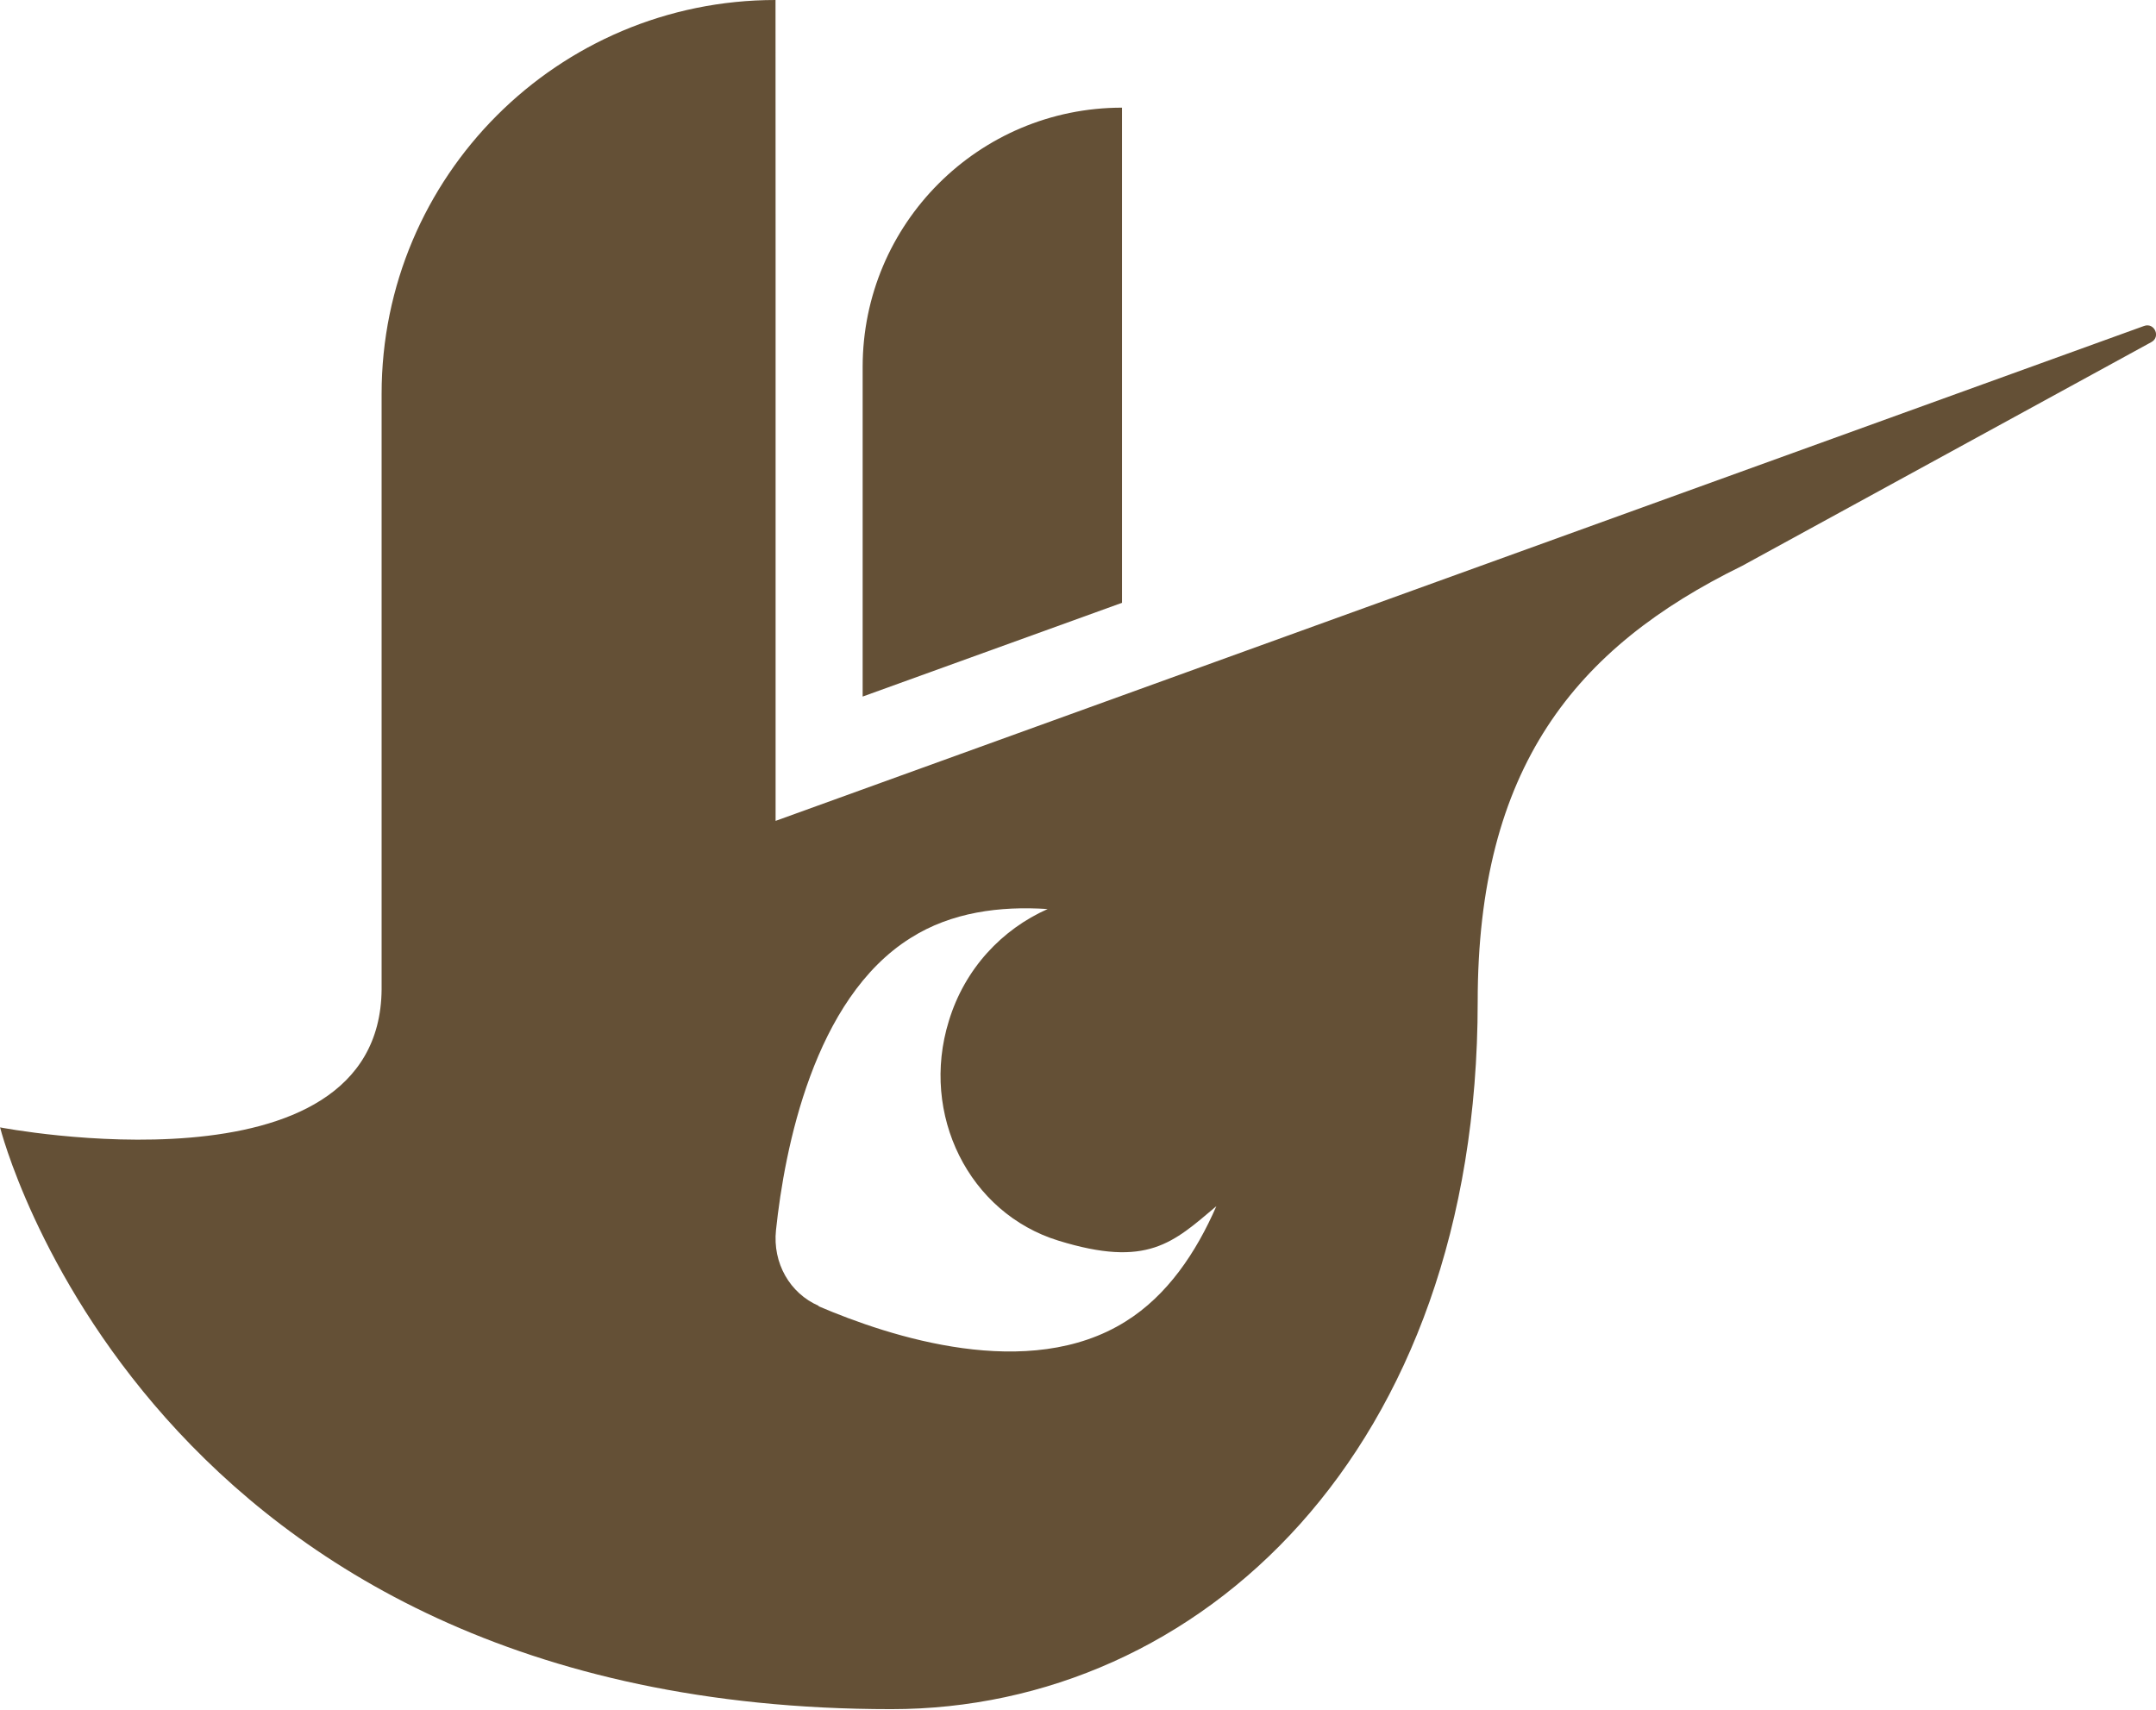
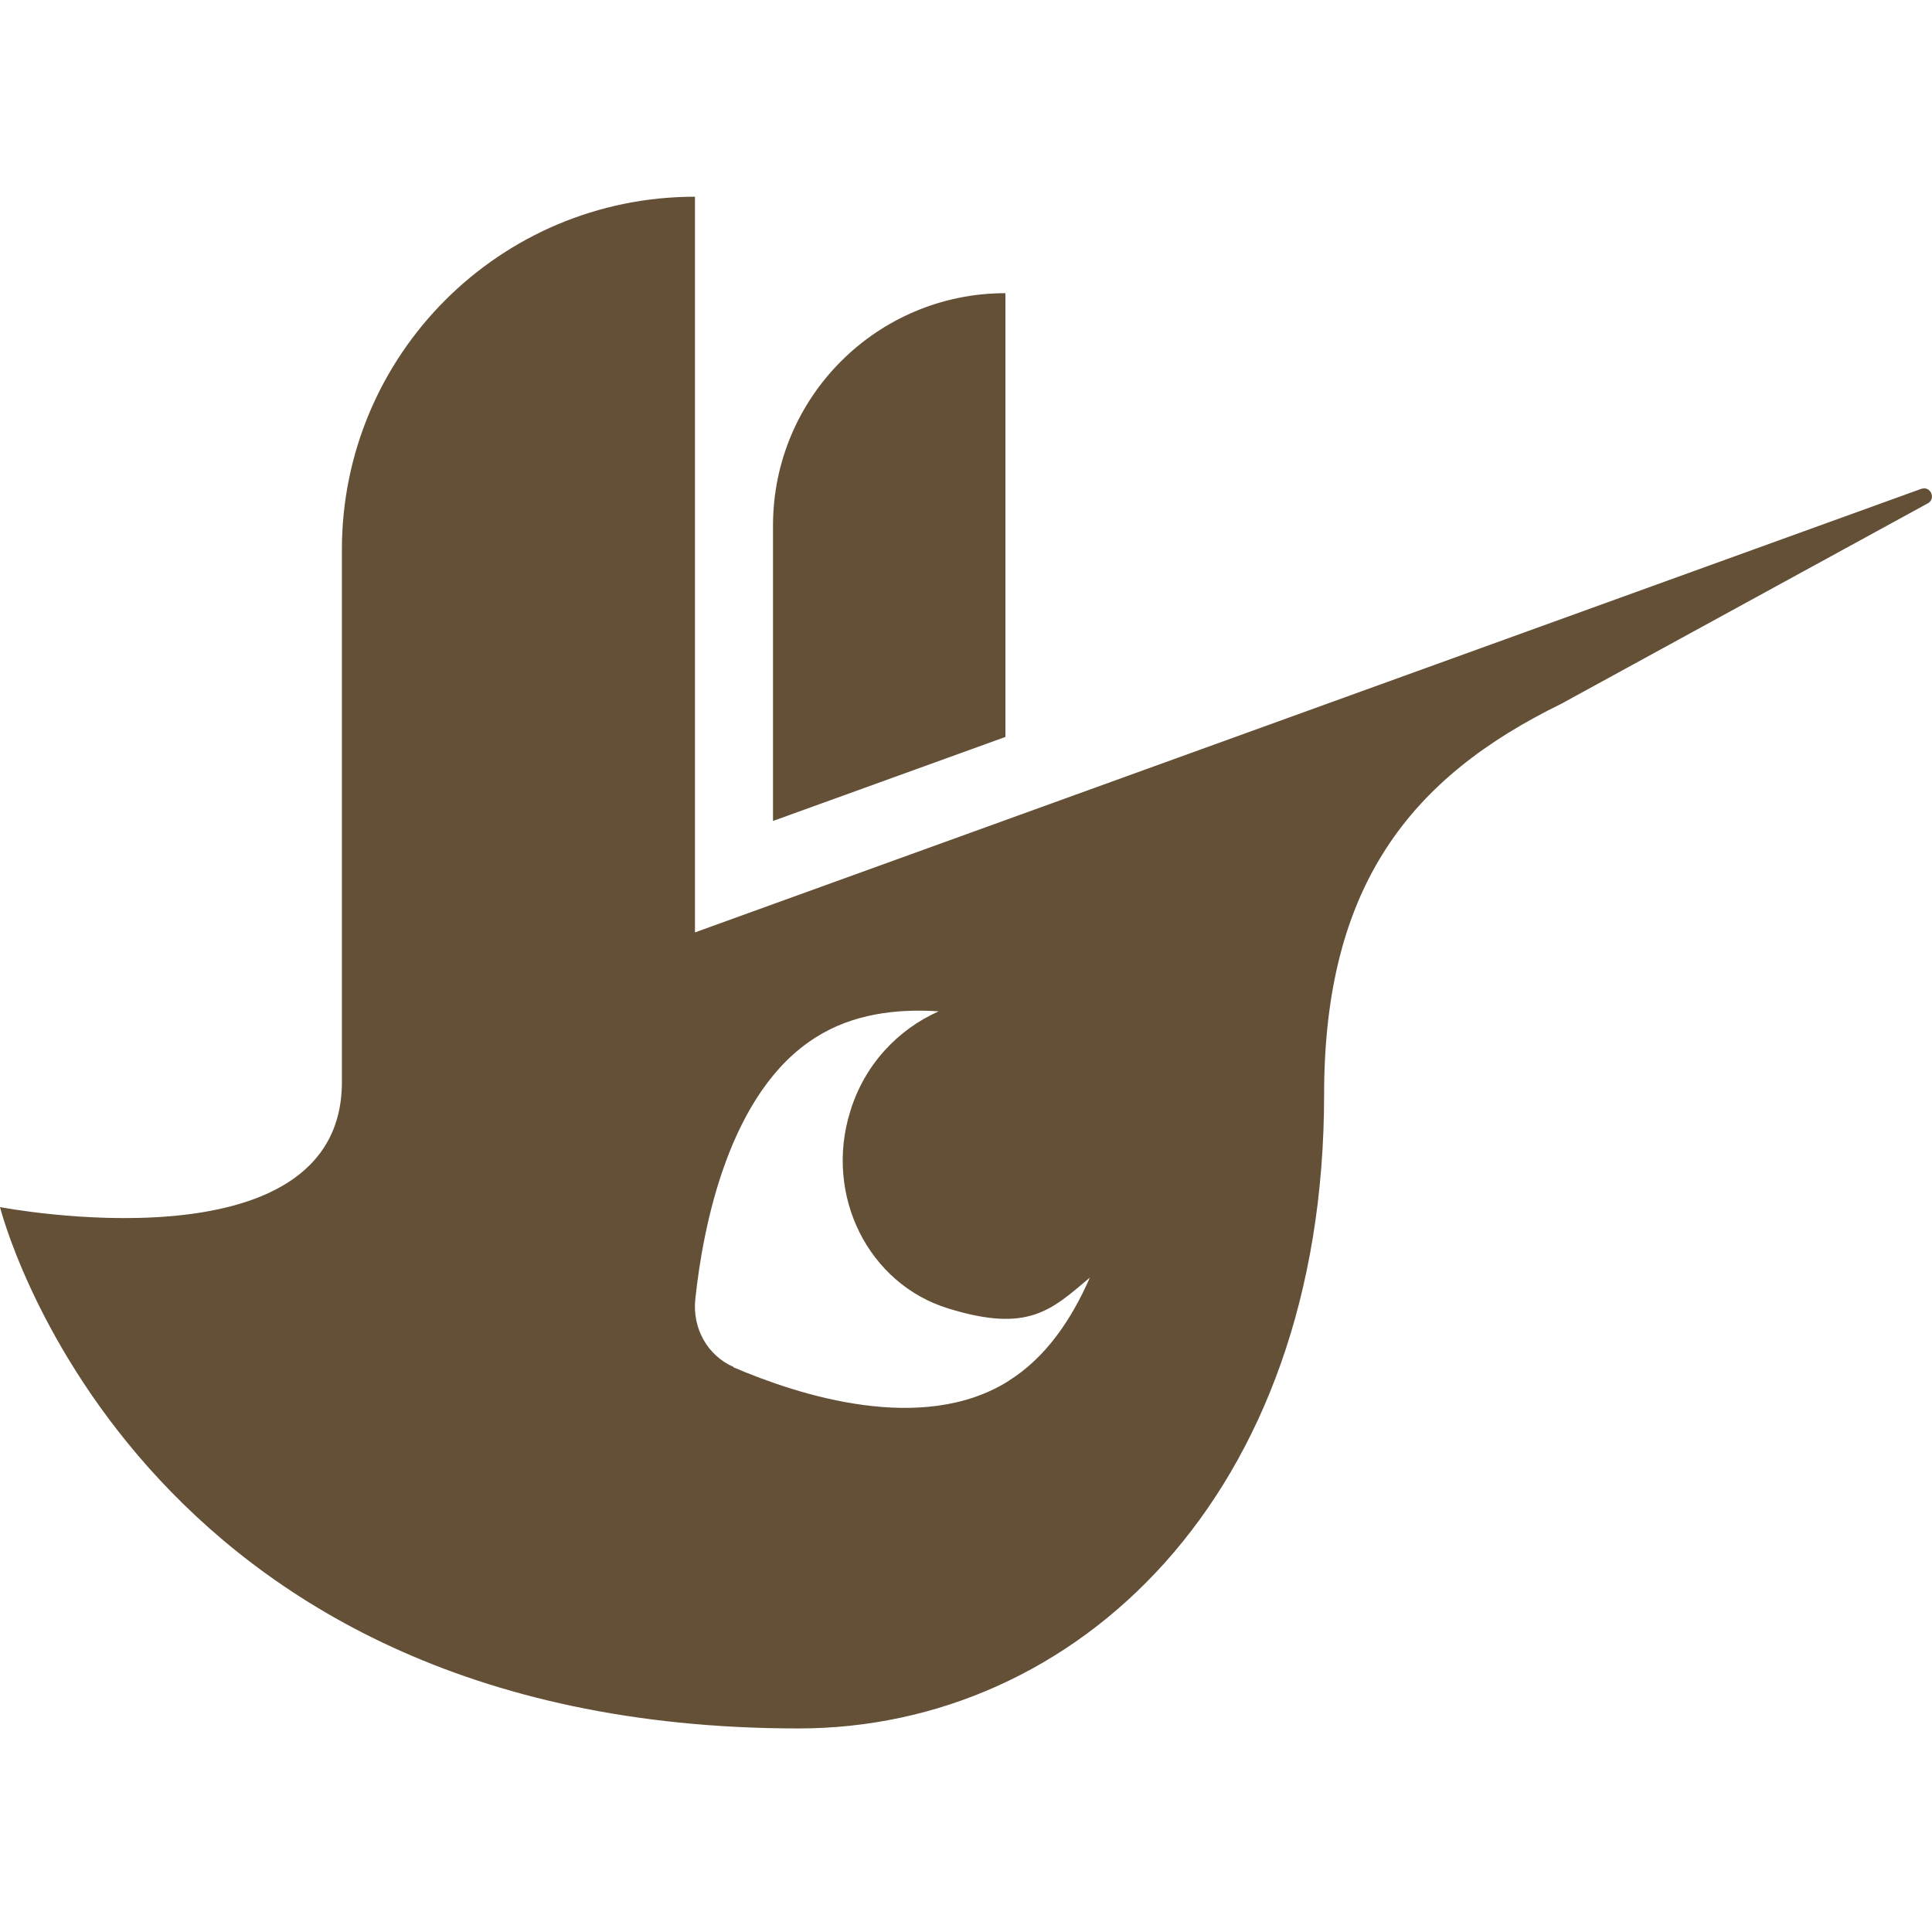
- <svg xmlns="http://www.w3.org/2000/svg" id="Layer_2" data-name="Layer 2" viewBox="0 0 271.92 215.58">
+ <svg xmlns="http://www.w3.org/2000/svg" id="Layer_2" data-name="Layer 2" viewBox="0 0 280 280">
  <defs>
    <style>
      .cls-1 {
        fill: #645036;
      }
    </style>
  </defs>
-   <g id="Layer_2-2" data-name="Layer 2">
-     <path class="cls-1" d="M270.4,41.12l-172.58,62.42V32.75s-.01-32.75-.01-32.75h0c-27.44,0-49.69,22.25-49.68,49.69v75.1c-.22,26.65-48.12,17.41-48.12,17.41,0,0,18.34,73.38,112.4,73.38,38.9,0,73.96-32.53,73.96-89.23,0-29.47,12.24-44.64,33.34-54.97l51.59-28.21c1.27-.64.43-2.55-.9-2.05ZM141.98,166.67c-12.23,7.69-29.72,1.95-38.74-1.91l.02-.05c-3.65-1.58-5.83-5.41-5.39-9.55,1.08-10.22,4.75-29.2,16.98-36.85,5.14-3.26,11.28-4.05,17.28-3.65-5.74,2.55-10.45,7.5-12.46,14.12-3.65,11.8,2.54,24.22,13.8,27.7,11.26,3.48,14.48.26,19.94-4.34-2.55,5.84-6.17,11.25-11.43,14.53Z" />
-     <path class="cls-1" d="M141.52,76.03l-32.72,11.83v-41.57c0-18.07,14.64-32.71,32.71-32.71h0v62.45Z" />
+   <g id="Layer_2-2" data-name="Layer 2-2">
+     <path class="cls-1" d="M278.43,70.85l-177.71,64.28V28.51h-.01c-28.26,0-51.17,22.91-51.16,51.17v77.33c-.23,27.44-49.55,17.93-49.55,17.93,0,0,18.89,75.56,115.74,75.56,40.06,0,76.16-33.5,76.16-91.88,0-30.35,12.6-45.97,34.33-56.6l53.12-29.05c1.31-.66.44-2.63-.93-2.11h0ZM146.19,200.13c-12.59,7.92-30.6,2.01-39.89-1.97l.02-.05c-3.76-1.63-6-5.57-5.55-9.83,1.11-10.52,4.89-30.07,17.48-37.95,5.29-3.36,11.62-4.17,17.79-3.76-5.91,2.63-10.76,7.72-12.83,14.54-3.76,12.15,2.62,24.94,14.21,28.52s14.91.27,20.53-4.47c-2.63,6.01-6.35,11.58-11.77,14.96h0Z" />
+     <path class="cls-1" d="M145.72,106.8l-33.69,12.18v-42.81c0-18.61,15.08-33.68,33.68-33.68h0v64.31h.01Z" />
  </g>
</svg>
